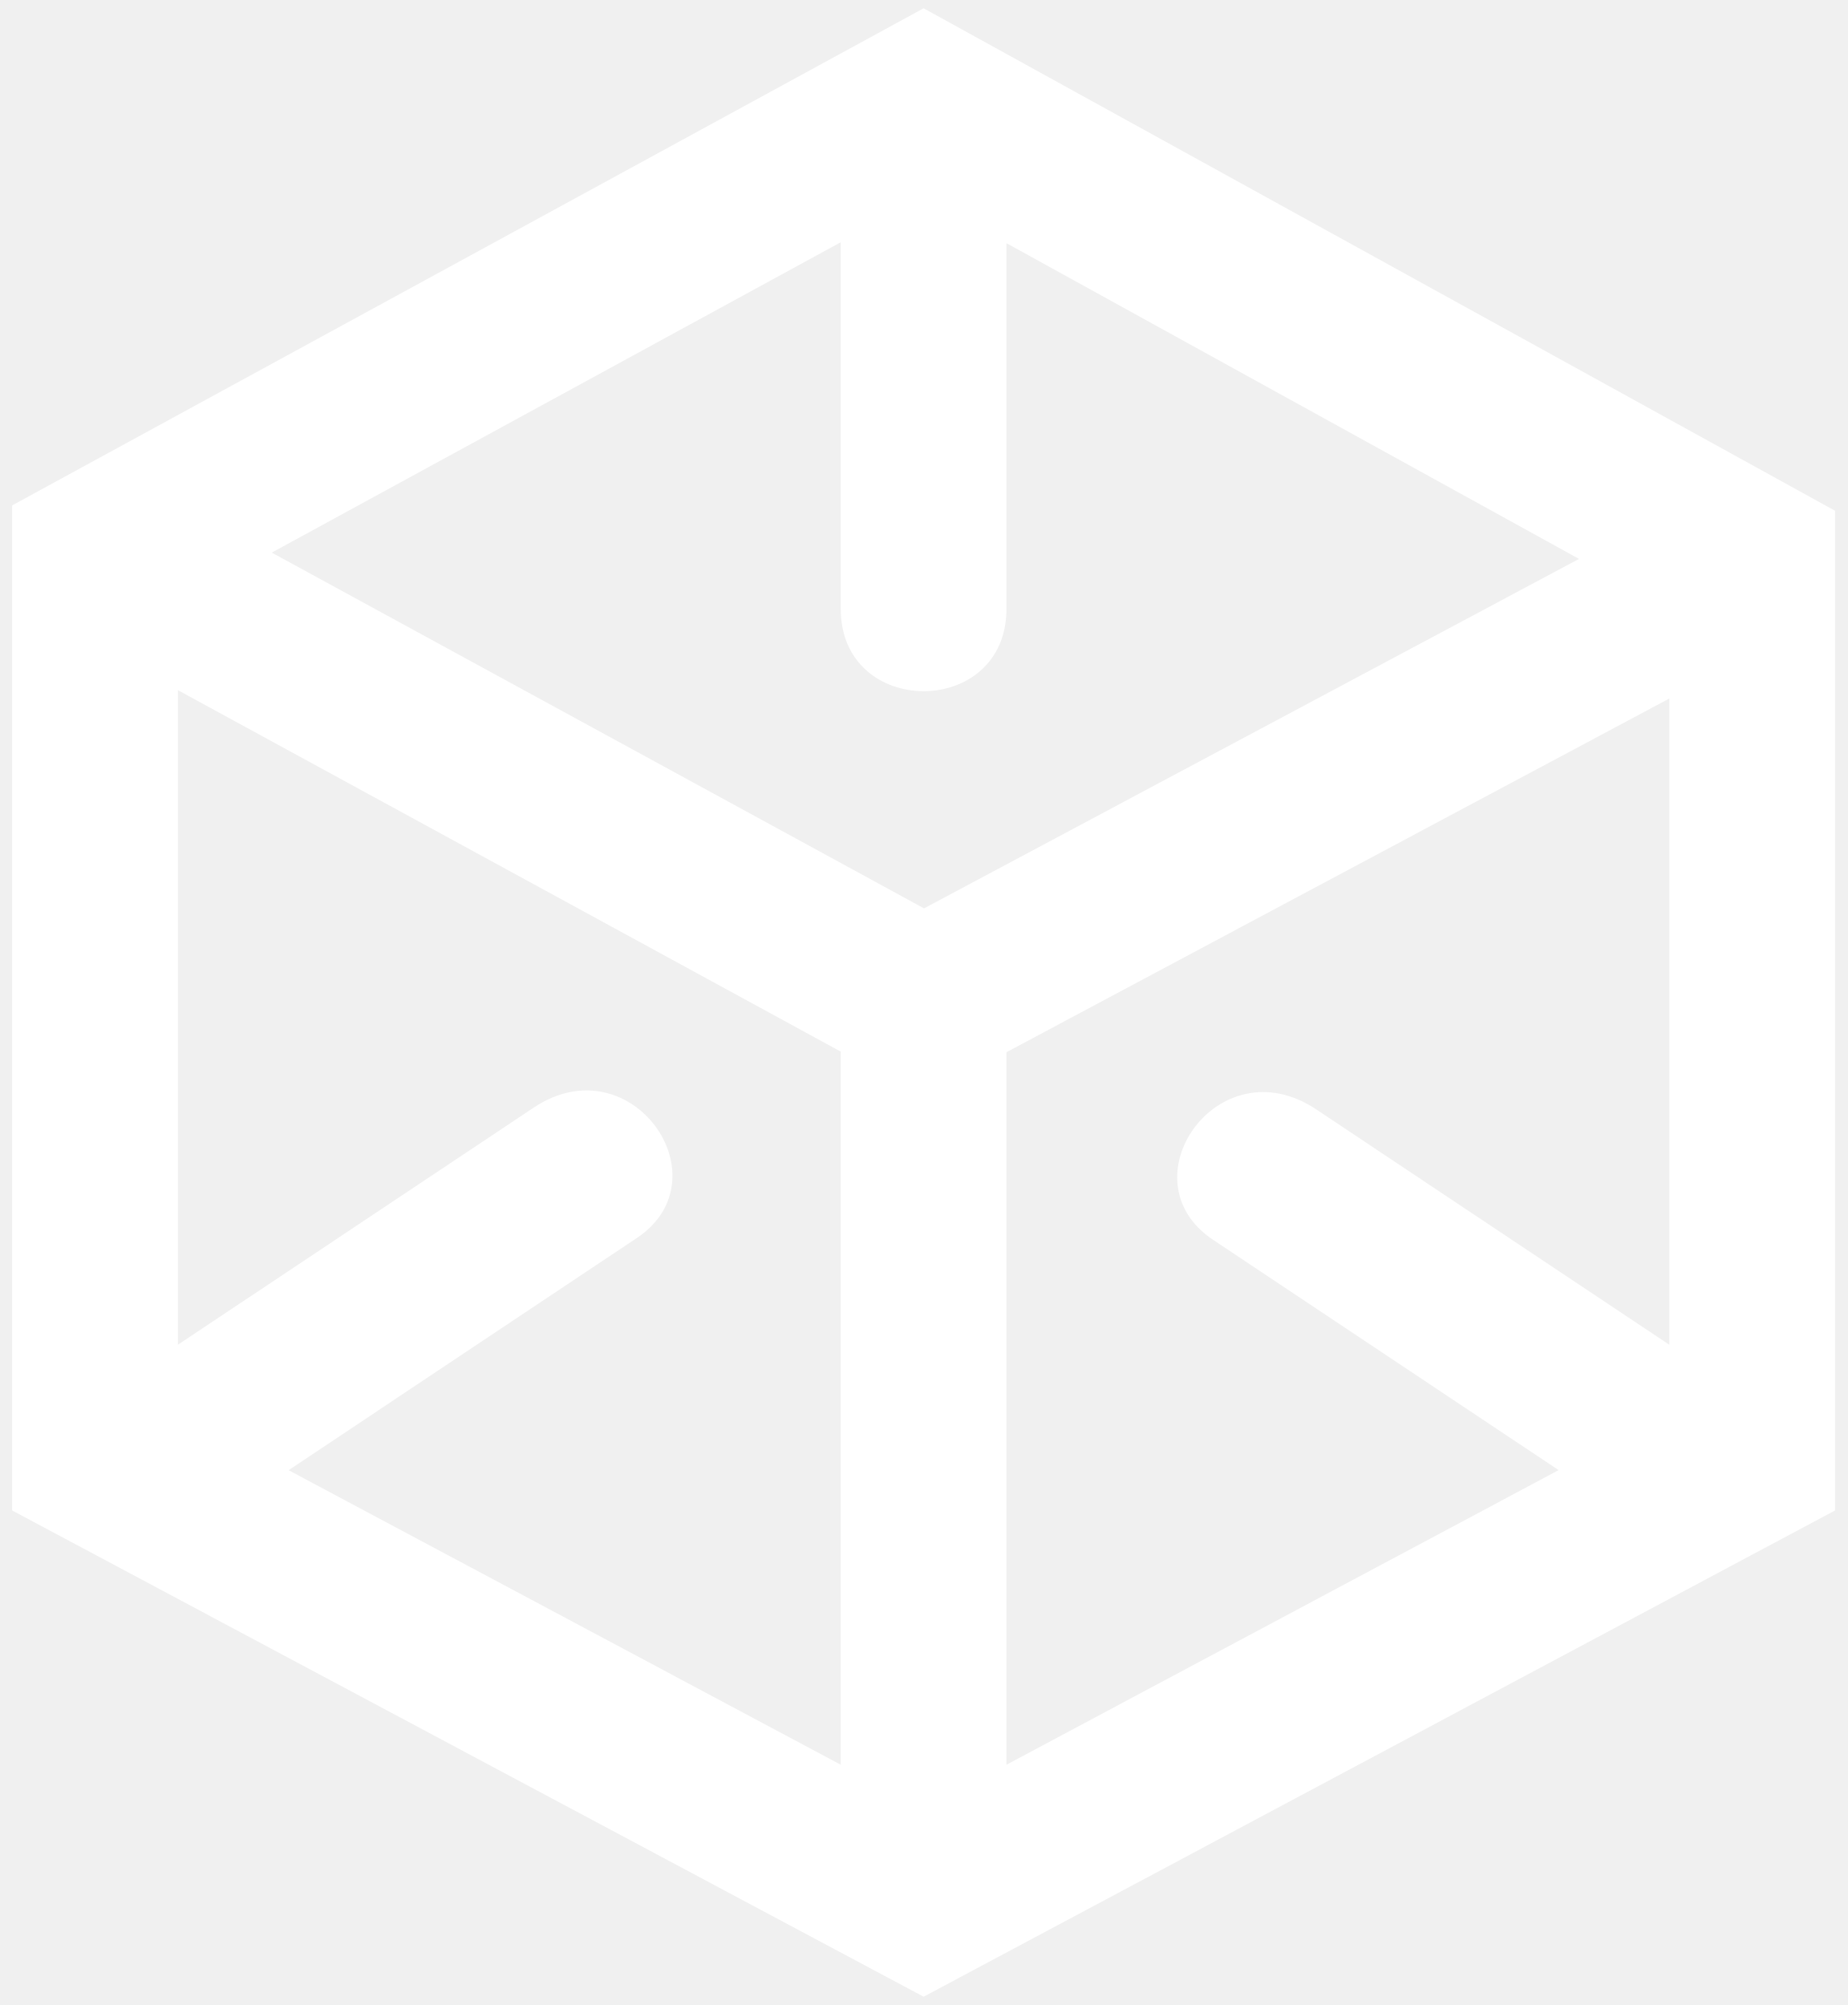
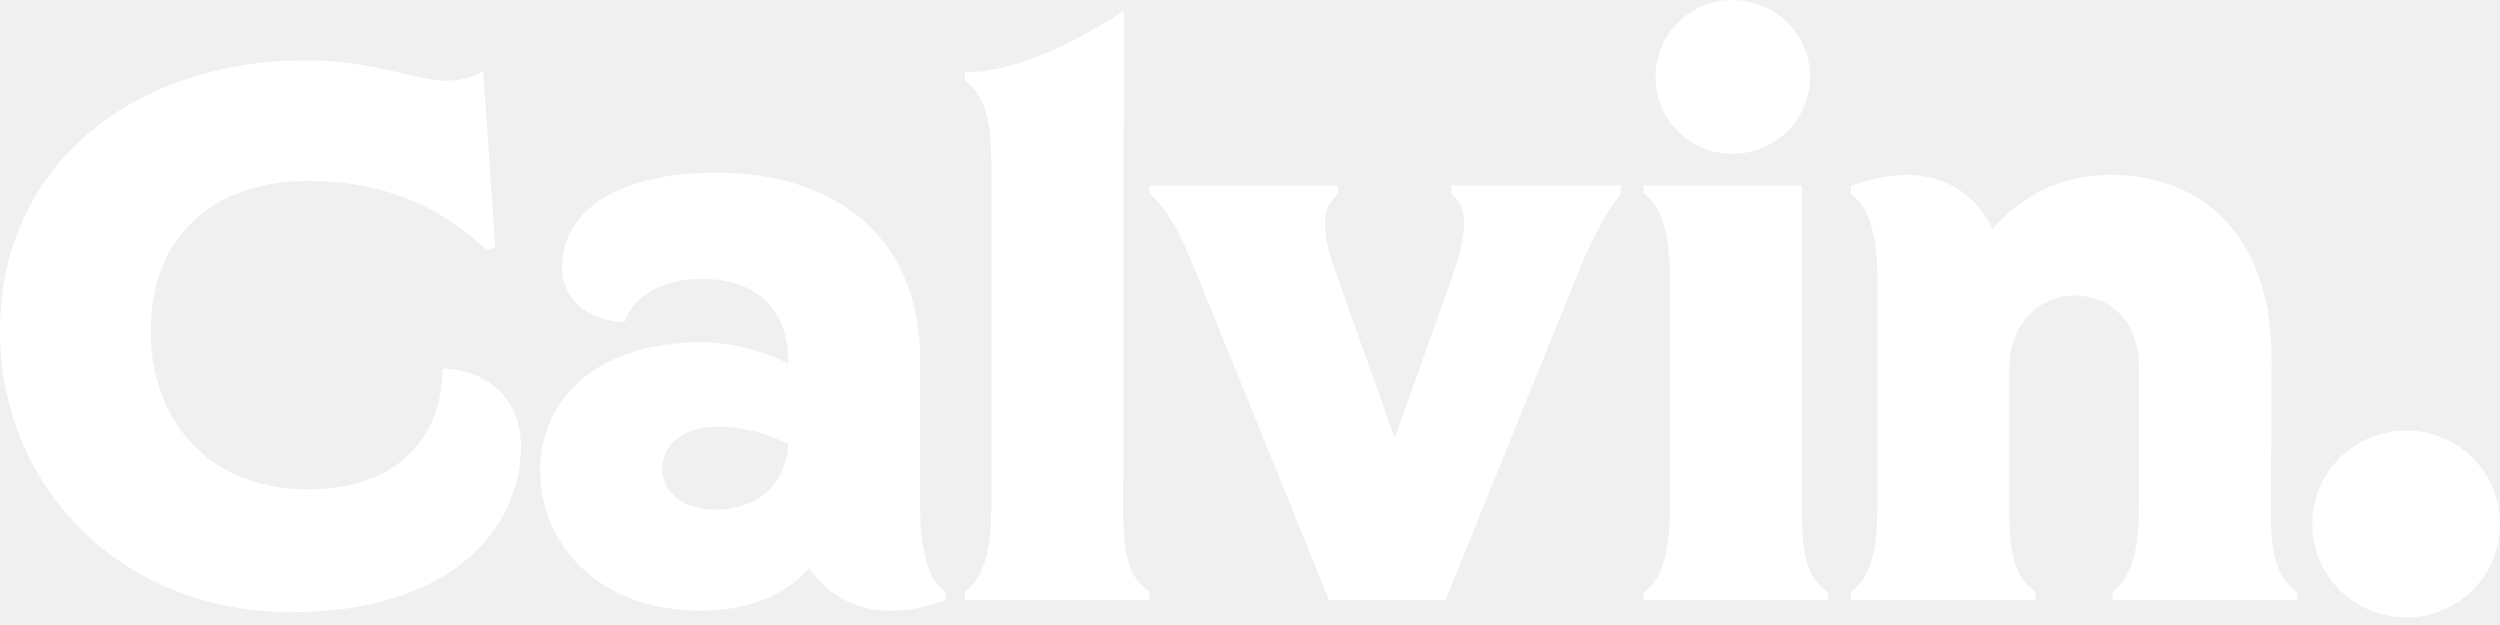
- <svg xmlns="http://www.w3.org/2000/svg" version="1.1" id="Layer_1" x="0px" y="0px" width="152px" height="165px" viewBox="0 0 152 165" enable-background="new 0 0 152 165" xml:space="preserve">
-   <path fill="#FFFFFF" d="M76,0.682L1,41.591v82.711l75,40.016l75-40.016V42.034L76,0.682z M69.182,145.227l-45.436-24.239  l28.643-19.098c7.364-4.902-0.45-16.084-8.475-10.739l-29.277,19.514v-53.87l54.545,29.748V145.227z M22.361,45.477l46.82-25.541  v30.177c0,9.02,13.636,9.027,13.636,0V20.011l47.114,25.984l-53.897,28.76L22.361,45.477z M82.818,86.591l54.545-29.107v53.182  l-29.066-19.377c-8.052-5.352-15.839,5.83-8.489,10.732l28.445,18.961l-45.436,24.245L82.818,86.591L82.818,86.591z" />
+ <svg xmlns="http://www.w3.org/2000/svg" width="200" height="50" viewBox="0 0 200 50" fill="none">
+   <path d="M39.626 19.843L38.661 5.67C38.057 6.092 37.032 6.454 35.585 6.454C33.474 6.454 29.734 4.825 24.427 4.825C11.278 4.825 0 12.726 0 26.478C0 38.843 9.529 48.975 23.341 48.975C36.067 48.975 41.676 42.281 41.676 35.706C41.676 31.544 38.48 29.494 35.404 29.494C35.404 34.5 32.267 39.144 24.668 39.144C16.465 39.144 12.063 33.414 12.063 26.538C12.063 18.999 16.888 14.476 24.728 14.476C31.001 14.476 35.464 16.767 38.902 19.964L39.626 19.843Z" fill="white" />
+   <path d="M75.599 47.287C74.272 46.442 73.609 44.15 73.609 40.23V28.83C73.609 18.698 66.552 13.812 57.324 13.812C49.242 13.812 44.96 17.009 44.96 21.351C44.96 24.066 47.252 25.754 49.966 25.754C50.569 24.066 52.379 22.316 56.178 22.316C60.581 22.316 63.054 24.789 63.054 28.891V29.072C61.064 28.107 58.712 27.383 56.058 27.383C48.036 27.383 43.211 31.665 43.211 37.697C43.211 43.487 47.855 48.855 56.058 48.855C59.978 48.855 62.752 47.588 64.743 45.477C66.251 47.648 68.543 48.855 71.196 48.855C73.307 48.855 74.936 48.312 75.659 47.95L75.599 47.287ZM63.054 35.525C62.873 39.023 60.28 40.773 57.264 40.773C54.67 40.773 52.982 39.446 52.982 37.455C52.982 35.525 54.791 34.138 57.264 34.138C59.797 34.138 61.426 34.741 63.054 35.525Z" fill="white" />
+   <path d="M91.966 48.01V47.347C90.337 46.261 89.855 44.452 89.855 40.833L89.915 0.844C86.356 3.197 81.411 5.79 77.189 5.79V6.454C78.456 7.358 79.3 8.987 79.3 12.606V40.833C79.3 44.452 78.456 46.442 77.189 47.347V48.01H91.966Z" fill="white" />
+   <path d="M115.618 48.071L126.173 22.015C127.62 18.396 128.826 16.587 129.671 15.501V14.837H116.1V15.501C117.427 16.587 117.487 18.396 116.221 22.015L111.577 35.043L106.933 22.015C105.606 18.396 105.726 16.587 107.053 15.501V14.837H91.975V15.501C93.242 16.587 94.327 18.396 95.775 22.015L106.33 48.01H115.557L115.618 48.071Z" fill="white" />
+   <path d="M144.807 6.152C144.807 2.714 141.972 0 138.595 0C135.217 0 132.443 2.714 132.443 6.152C132.443 9.59 135.217 12.304 138.595 12.304C141.972 12.304 144.807 9.59 144.807 6.152ZM146.254 48.01V47.407C144.626 46.322 144.144 44.452 144.144 40.833V14.837H131.478V15.441C132.744 16.345 133.589 18.396 133.589 22.015V40.833C133.589 44.452 132.865 46.442 131.478 47.407V48.01H146.254Z" fill="white" />
+   <path d="M183.779 48.01V47.347C182.15 46.261 181.668 44.452 181.668 40.833C181.668 39.868 181.728 33.776 181.728 28.529C181.728 19.964 177.144 13.993 168.761 13.993C164.78 13.993 161.644 15.742 159.412 18.336C158.085 15.561 155.673 13.993 152.476 13.993C150.727 13.993 149.038 14.536 148.073 14.837V15.501C149.34 16.405 150.184 18.396 150.184 22.015V40.833C150.184 44.452 149.46 46.382 148.073 47.347V48.01H162.85V47.347C161.222 46.261 160.739 44.452 160.739 40.833V29.554C160.739 25.815 163.212 23.643 165.926 23.643C168.821 23.643 171.113 25.694 171.113 29.313V40.833C171.113 44.452 170.268 46.442 169.002 47.347V48.01H183.779Z" fill="white" />
+   <path d="M192.521 49.398C196.622 49.398 200 46.08 200 41.919C200 37.757 196.622 34.44 192.521 34.44C188.36 34.44 184.982 37.757 184.982 41.919C184.982 46.08 188.36 49.398 192.521 49.398Z" fill="white" />
</svg>
